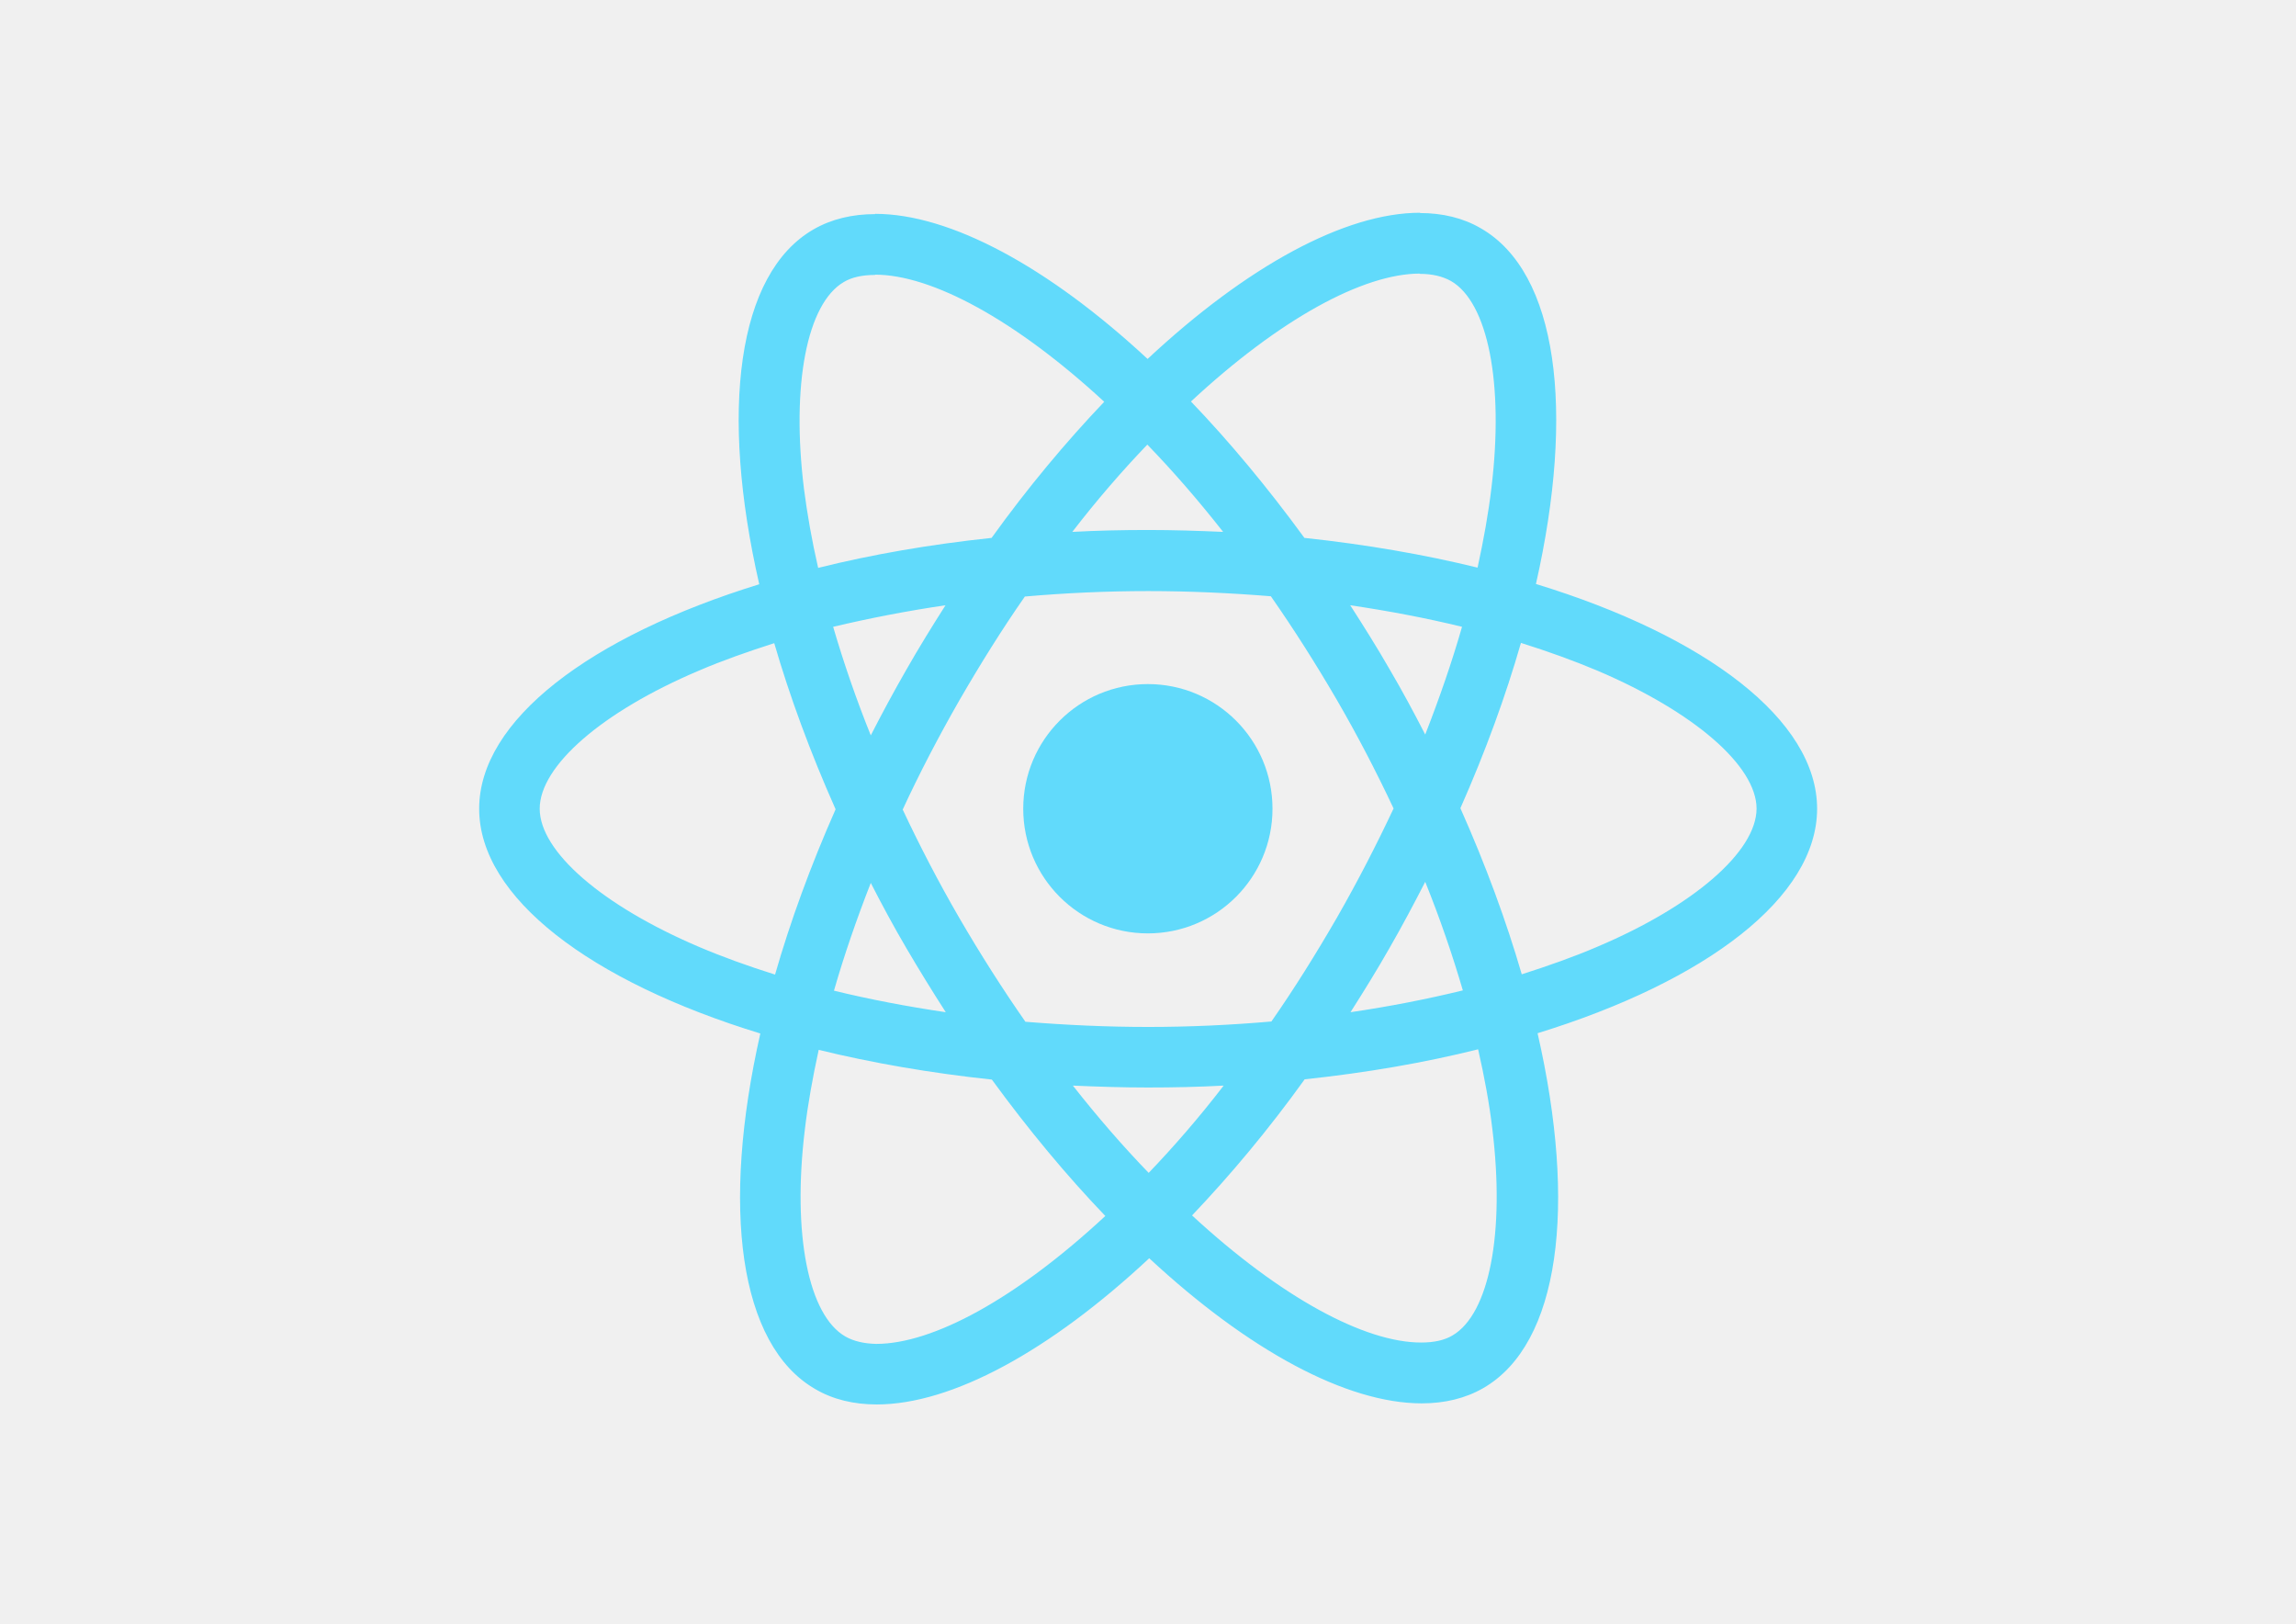
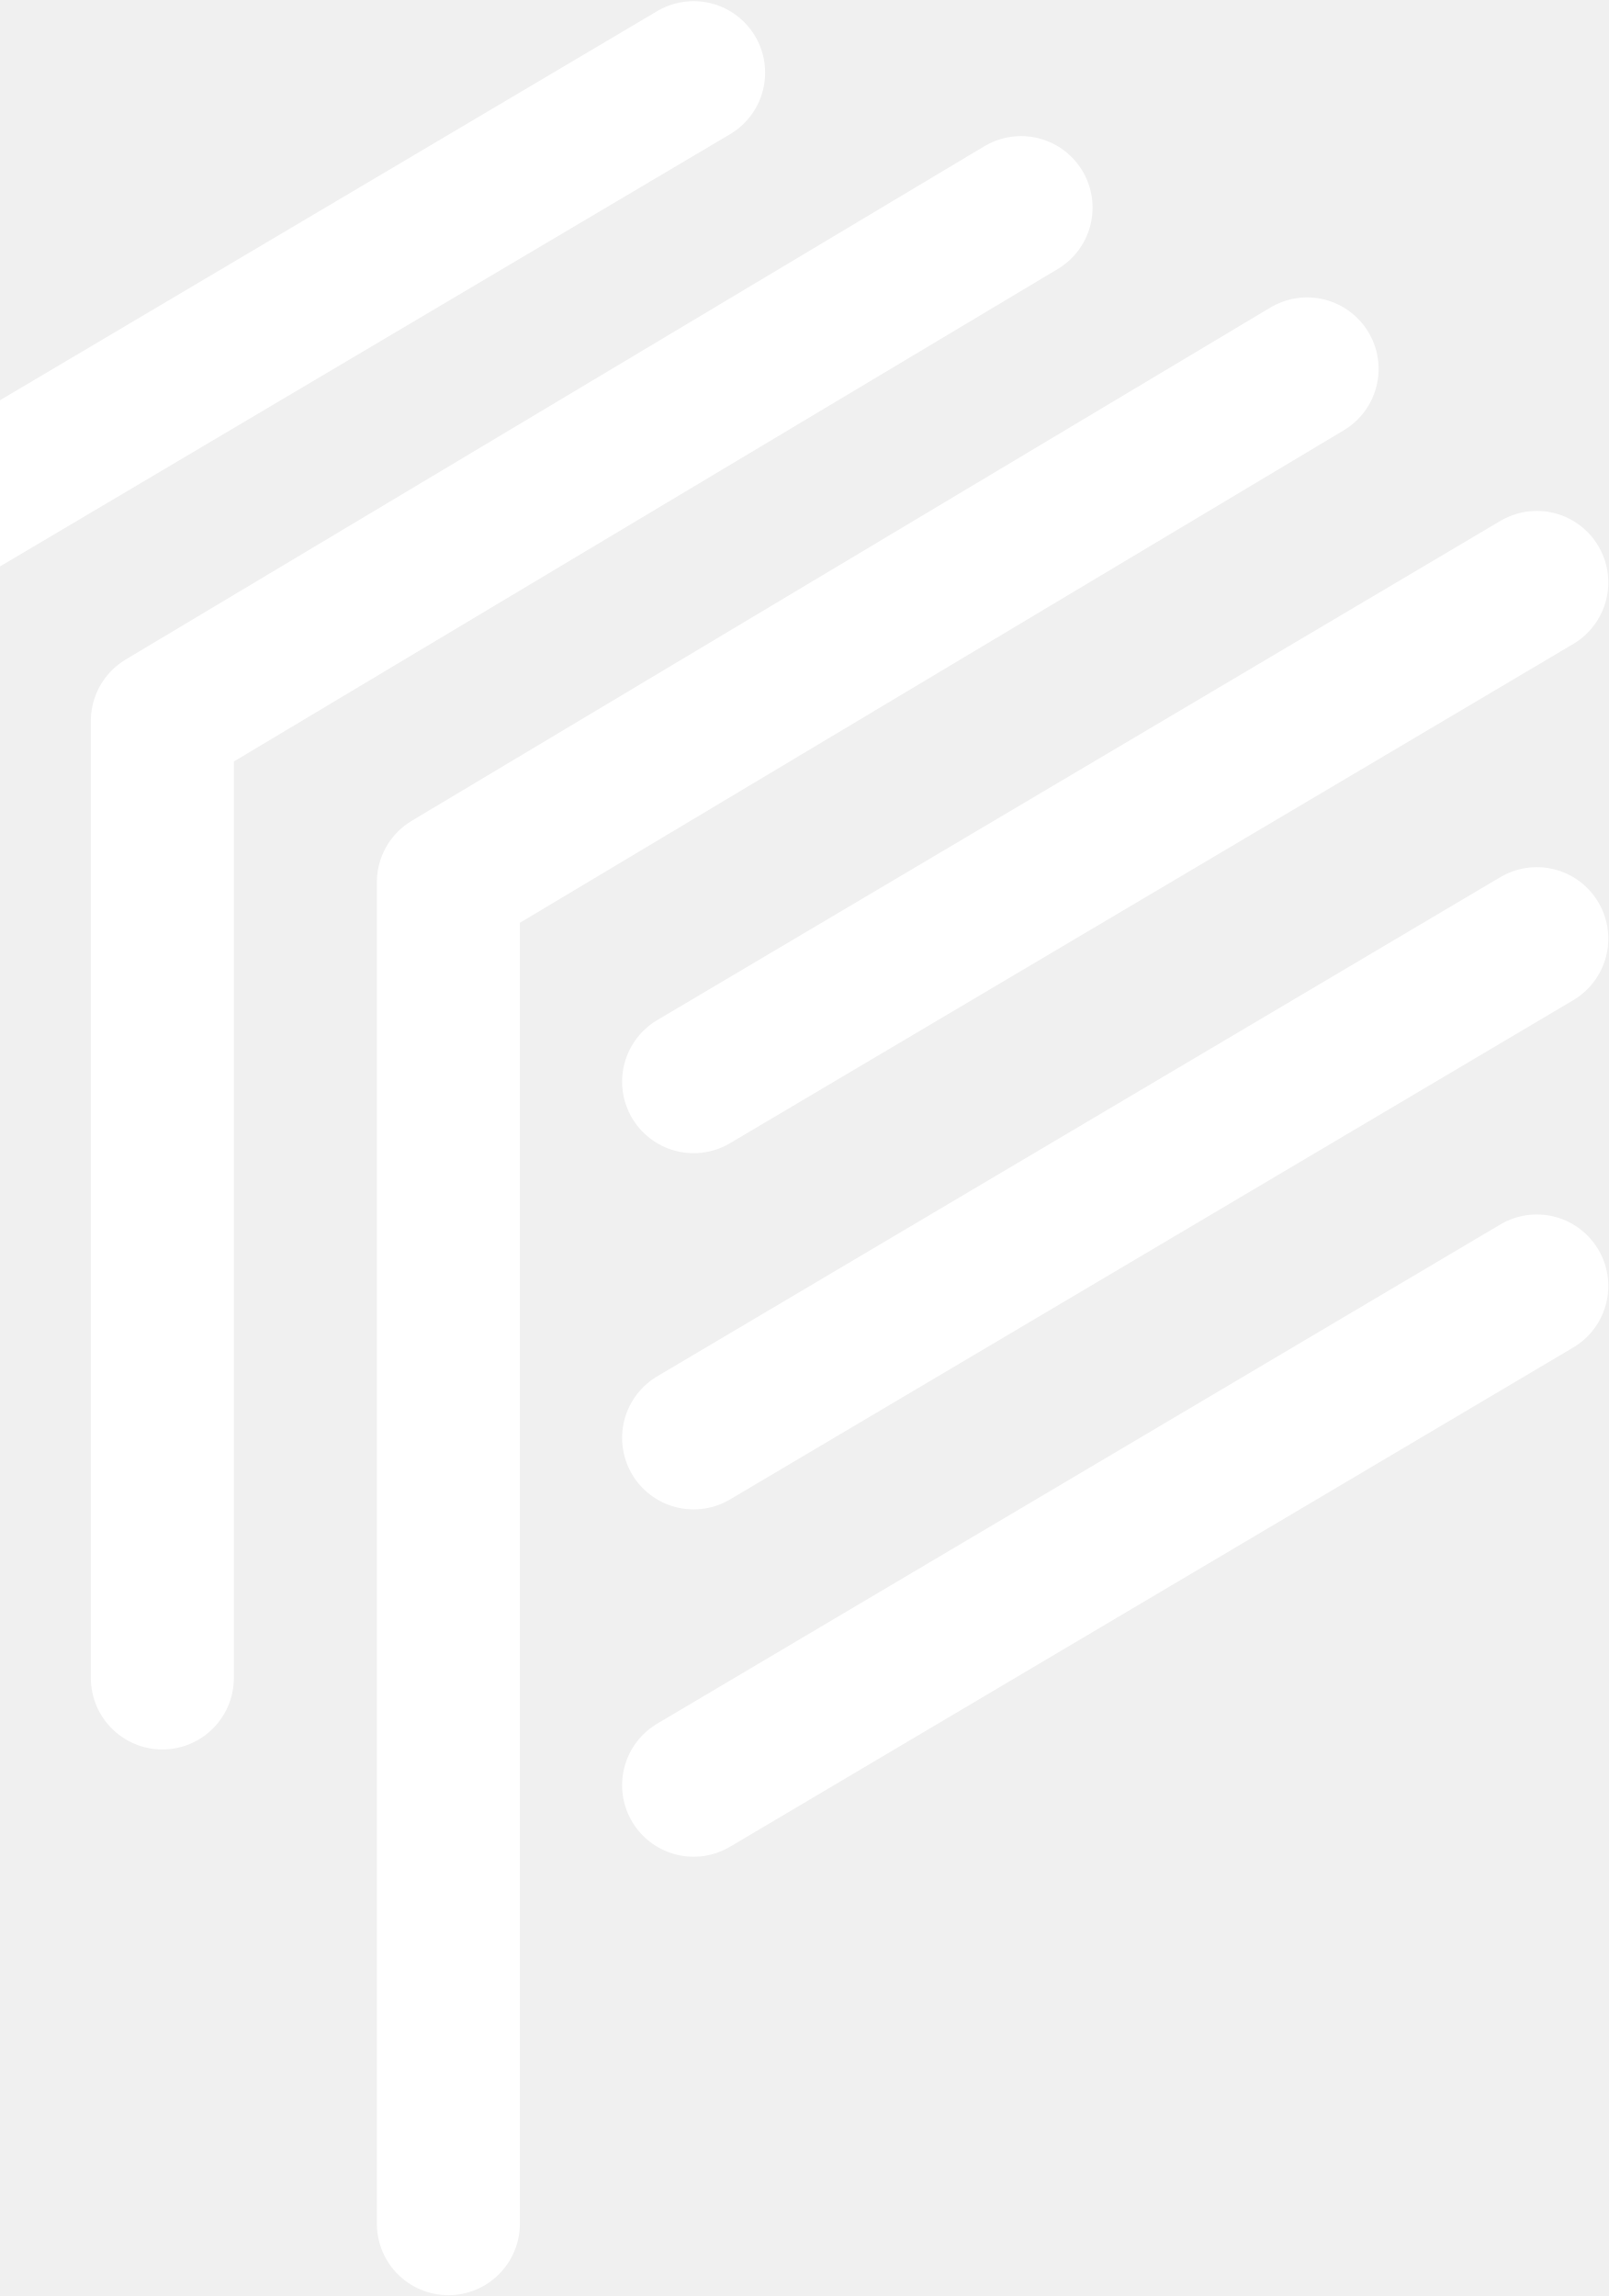
- <svg xmlns="http://www.w3.org/2000/svg" viewBox="0 0 841.9 595.3">
-   <g fill="#61DAFB">
-     <path d="M666.3 296.5c0-32.5-40.7-63.3-103.1-82.4 14.4-63.6 8-114.2-20.2-130.4-6.5-3.8-14.1-5.6-22.4-5.6v22.3c4.6 0 8.3.9 11.4 2.6 13.6 7.8 19.5 37.5 14.9 75.7-1.1 9.4-2.9 19.3-5.1 29.4-19.6-4.8-41-8.5-63.5-10.9-13.5-18.5-27.5-35.3-41.6-50 32.6-30.3 63.2-46.9 84-46.9V78c-27.5 0-63.5 19.6-99.9 53.6-36.4-33.8-72.4-53.2-99.9-53.2v22.3c20.7 0 51.4 16.5 84 46.6-14 14.7-28 31.4-41.3 49.9-22.6 2.4-44 6.1-63.6 11-2.3-10-4-19.7-5.2-29-4.7-38.2 1.1-67.9 14.6-75.8 3-1.8 6.9-2.6 11.5-2.6V78.5c-8.4 0-16 1.8-22.6 5.6-28.1 16.2-34.4 66.7-19.9 130.1-62.2 19.2-102.7 49.9-102.7 82.3 0 32.5 40.7 63.3 103.1 82.4-14.4 63.6-8 114.2 20.2 130.4 6.5 3.8 14.1 5.6 22.5 5.6 27.5 0 63.5-19.6 99.9-53.6 36.4 33.8 72.4 53.2 99.9 53.2 8.4 0 16-1.8 22.6-5.6 28.1-16.2 34.4-66.7 19.9-130.1 62-19.1 102.5-49.9 102.5-82.3zm-130.2-66.7c-3.7 12.9-8.3 26.2-13.5 39.5-4.1-8-8.4-16-13.1-24-4.6-8-9.5-15.8-14.4-23.4 14.2 2.1 27.9 4.7 41 7.9zm-45.8 106.5c-7.8 13.5-15.8 26.3-24.1 38.2-14.9 1.3-30 2-45.2 2-15.1 0-30.2-.7-45-1.9-8.3-11.9-16.4-24.6-24.2-38-7.6-13.1-14.5-26.4-20.8-39.8 6.2-13.4 13.2-26.8 20.7-39.9 7.8-13.5 15.8-26.3 24.1-38.2 14.9-1.3 30-2 45.2-2 15.1 0 30.2.7 45 1.9 8.3 11.9 16.4 24.6 24.2 38 7.6 13.1 14.5 26.4 20.8 39.8-6.3 13.4-13.2 26.8-20.7 39.9zm32.3-13c5.4 13.4 10 26.8 13.8 39.8-13.1 3.2-26.9 5.9-41.2 8 4.9-7.7 9.8-15.6 14.4-23.7 4.6-8 8.9-16.1 13-24.1zM421.2 430c-9.3-9.6-18.6-20.3-27.8-32 9 .4 18.2.7 27.5.7 9.4 0 18.7-.2 27.8-.7-9 11.7-18.3 22.4-27.5 32zm-74.4-58.9c-14.2-2.1-27.9-4.7-41-7.9 3.7-12.9 8.3-26.2 13.5-39.5 4.1 8 8.4 16 13.1 24 4.7 8 9.5 15.8 14.4 23.4zM420.7 163c9.3 9.6 18.6 20.3 27.8 32-9-.4-18.2-.7-27.5-.7-9.4 0-18.7.2-27.8.7 9-11.7 18.3-22.4 27.5-32zm-74 58.9c-4.9 7.7-9.8 15.6-14.4 23.7-4.6 8-8.9 16-13 24-5.4-13.4-10-26.8-13.8-39.8 13.1-3.1 26.9-5.8 41.2-7.9zm-90.5 125.2c-35.4-15.1-58.3-34.9-58.3-50.6 0-15.7 22.9-35.6 58.3-50.6 8.6-3.7 18-7 27.7-10.1 5.7 19.6 13.2 40 22.5 60.9-9.2 20.8-16.6 41.1-22.2 60.6-9.9-3.1-19.3-6.5-28-10.2zM310 490c-13.6-7.8-19.5-37.5-14.9-75.7 1.1-9.4 2.9-19.3 5.1-29.4 19.6 4.8 41 8.5 63.5 10.9 13.5 18.5 27.5 35.3 41.6 50-32.6 30.3-63.2 46.9-84 46.9-4.5-.1-8.3-1-11.3-2.7zm237.2-76.2c4.7 38.2-1.1 67.9-14.6 75.8-3 1.8-6.9 2.6-11.5 2.6-20.7 0-51.4-16.5-84-46.6 14-14.7 28-31.4 41.3-49.9 22.6-2.4 44-6.1 63.6-11 2.3 10.1 4.1 19.8 5.2 29.1zm38.5-66.7c-8.6 3.7-18 7-27.7 10.1-5.7-19.6-13.2-40-22.5-60.9 9.2-20.8 16.6-41.1 22.2-60.6 9.9 3.1 19.3 6.5 28.1 10.2 35.4 15.1 58.3 34.9 58.3 50.6-.1 15.7-23 35.6-58.4 50.6zM320.8 78.4z" />
-     <circle cx="420.9" cy="296.5" r="45.7" />
-     <path d="M520.5 78.1z" />
-   </g>
+ <svg xmlns="http://www.w3.org/2000/svg" width="1007" height="1437" viewBox="0 0 1007 1437" fill="none">
+   <path d="M818.088 230.898L280.631 552.157V1391.74" stroke="white" stroke-width="89.507" stroke-linecap="round" stroke-linejoin="round" />
+   <path d="M639.076 129.94L101.619 451.199L101.619 1050.18" stroke="white" stroke-width="89.507" stroke-linecap="round" stroke-linejoin="round" />
+   <path d="M434.121 676.986L961.859 364.535" stroke="white" stroke-width="89.507" stroke-linecap="round" />
+   <path d="M-93.611 357.934L434.126 45.482" stroke="white" stroke-width="89.507" stroke-linecap="round" />
+   <path d="M434.121 899.934L961.859 587.483" stroke="white" stroke-width="89.507" stroke-linecap="round" />
+   <path d="M434.121 1117.31L961.859 804.856" stroke="white" stroke-width="89.507" stroke-linecap="round" />
</svg>
